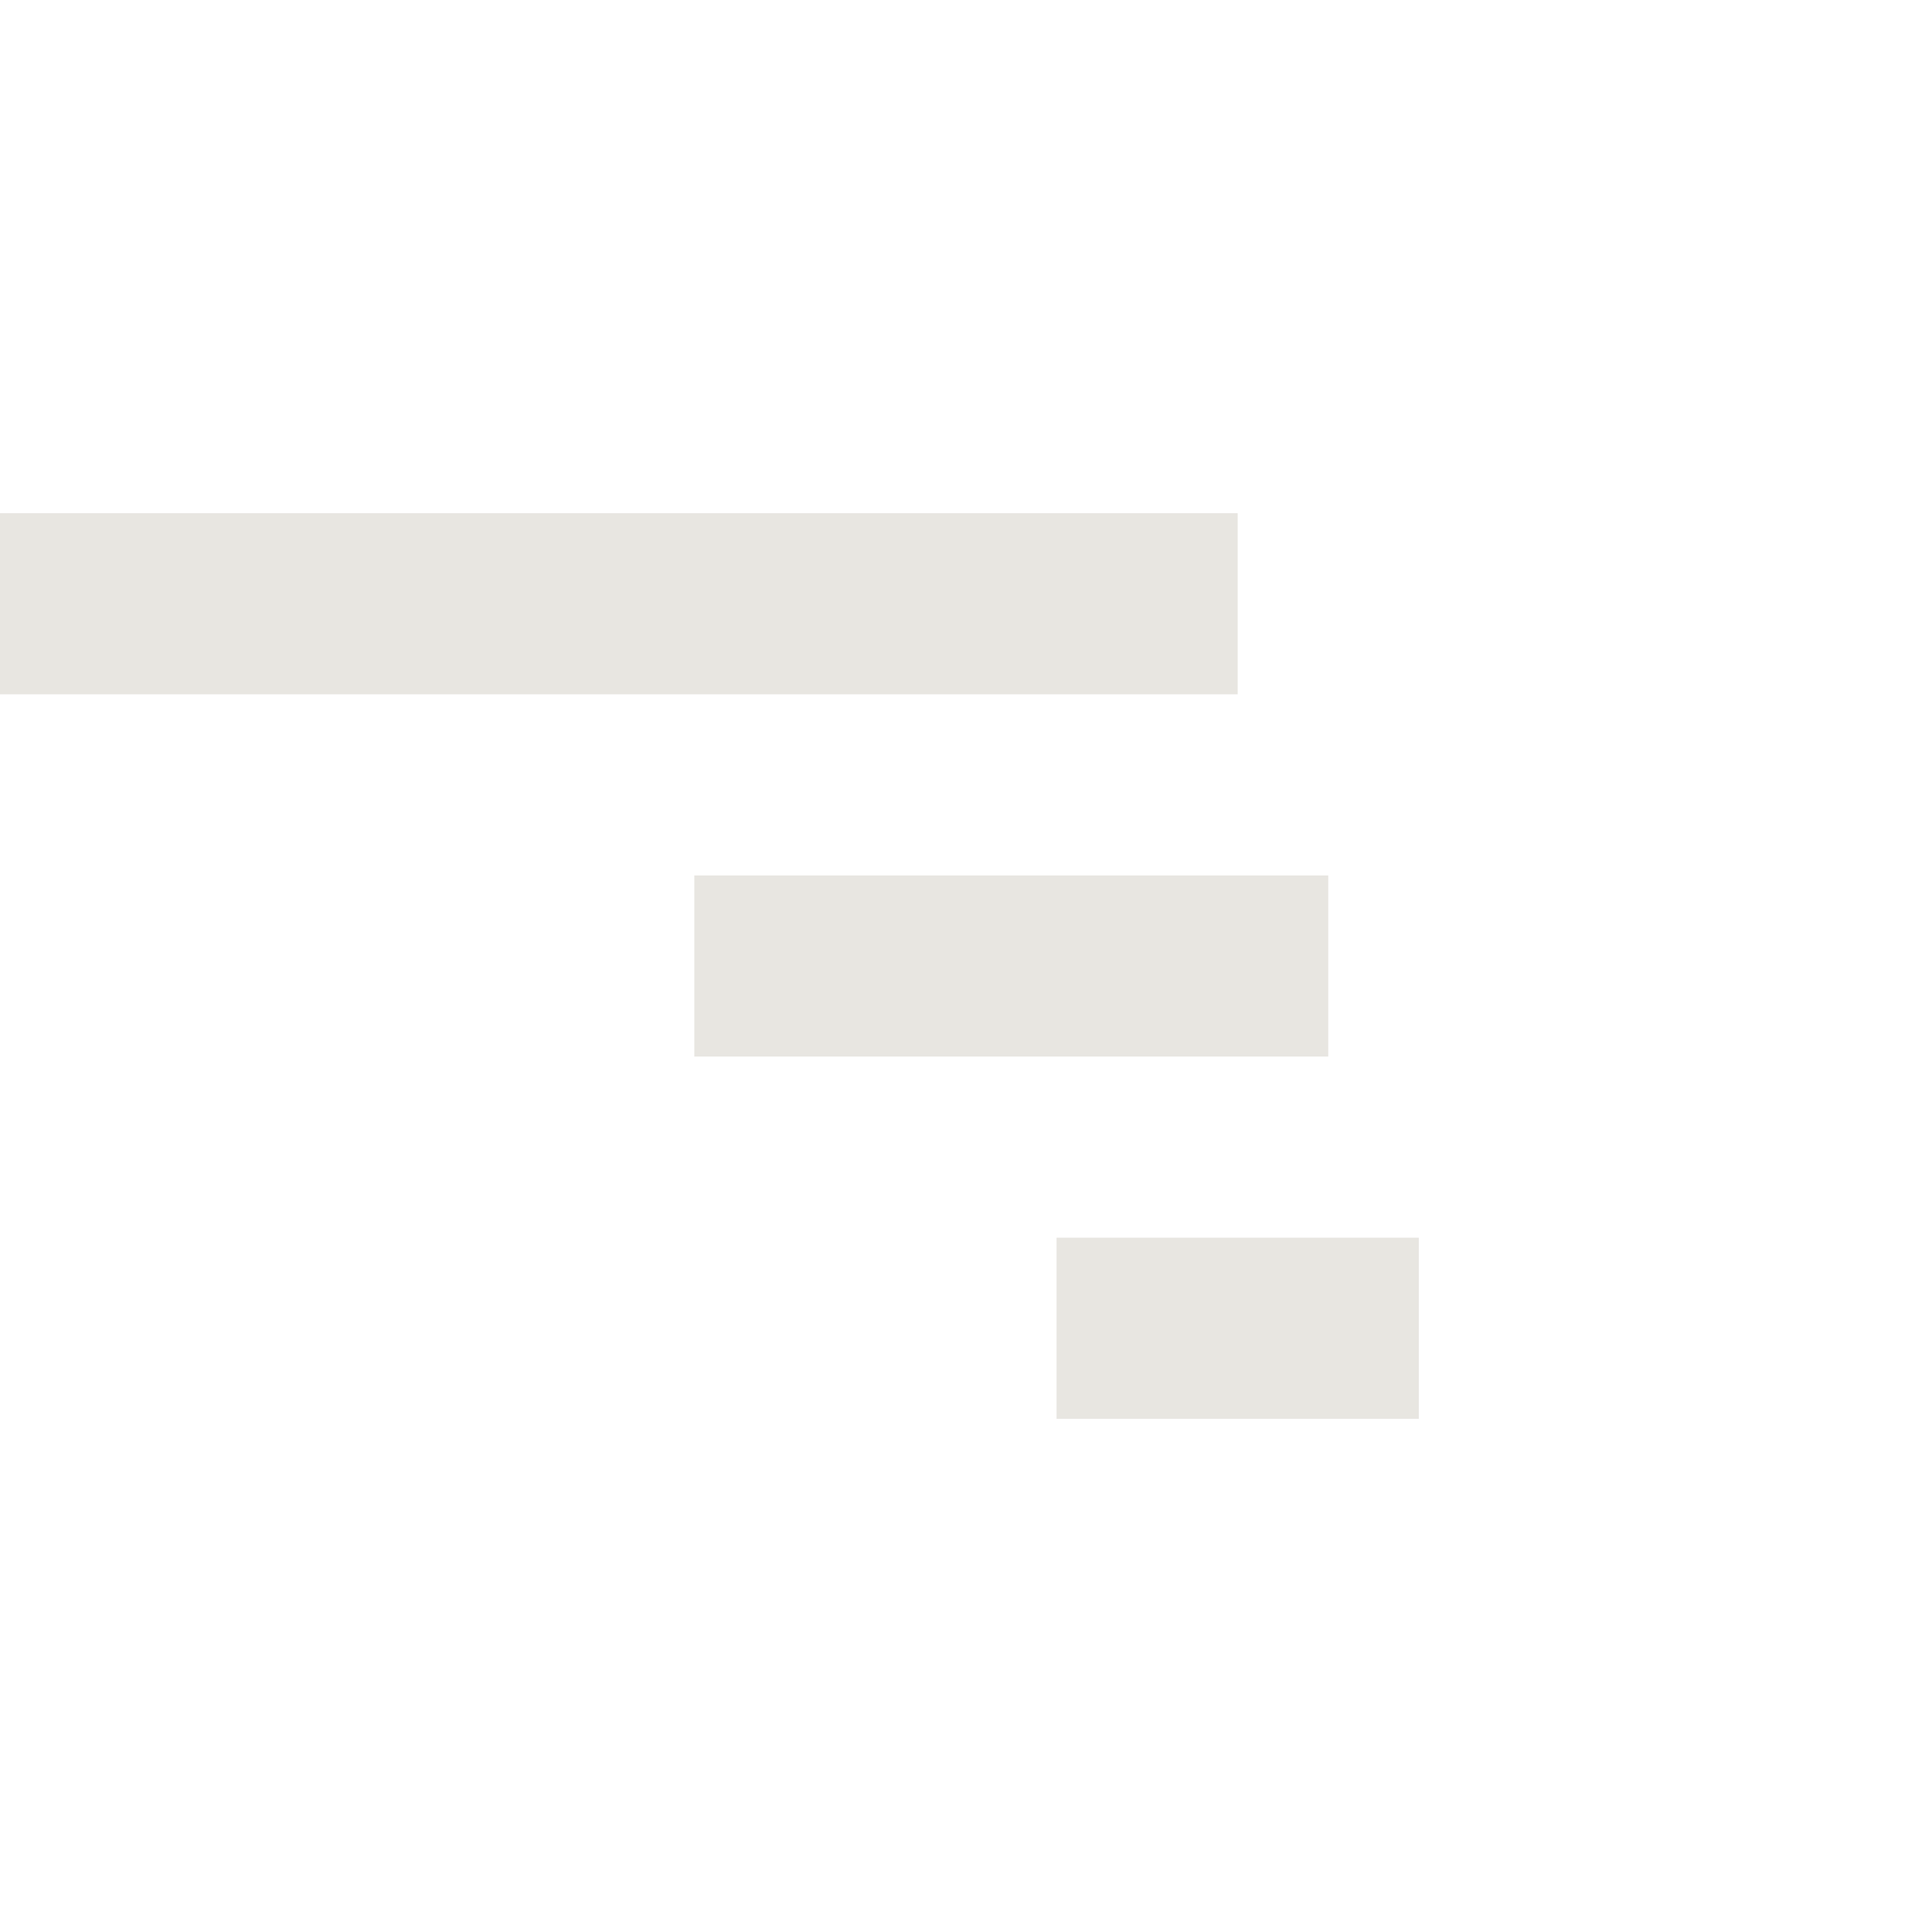
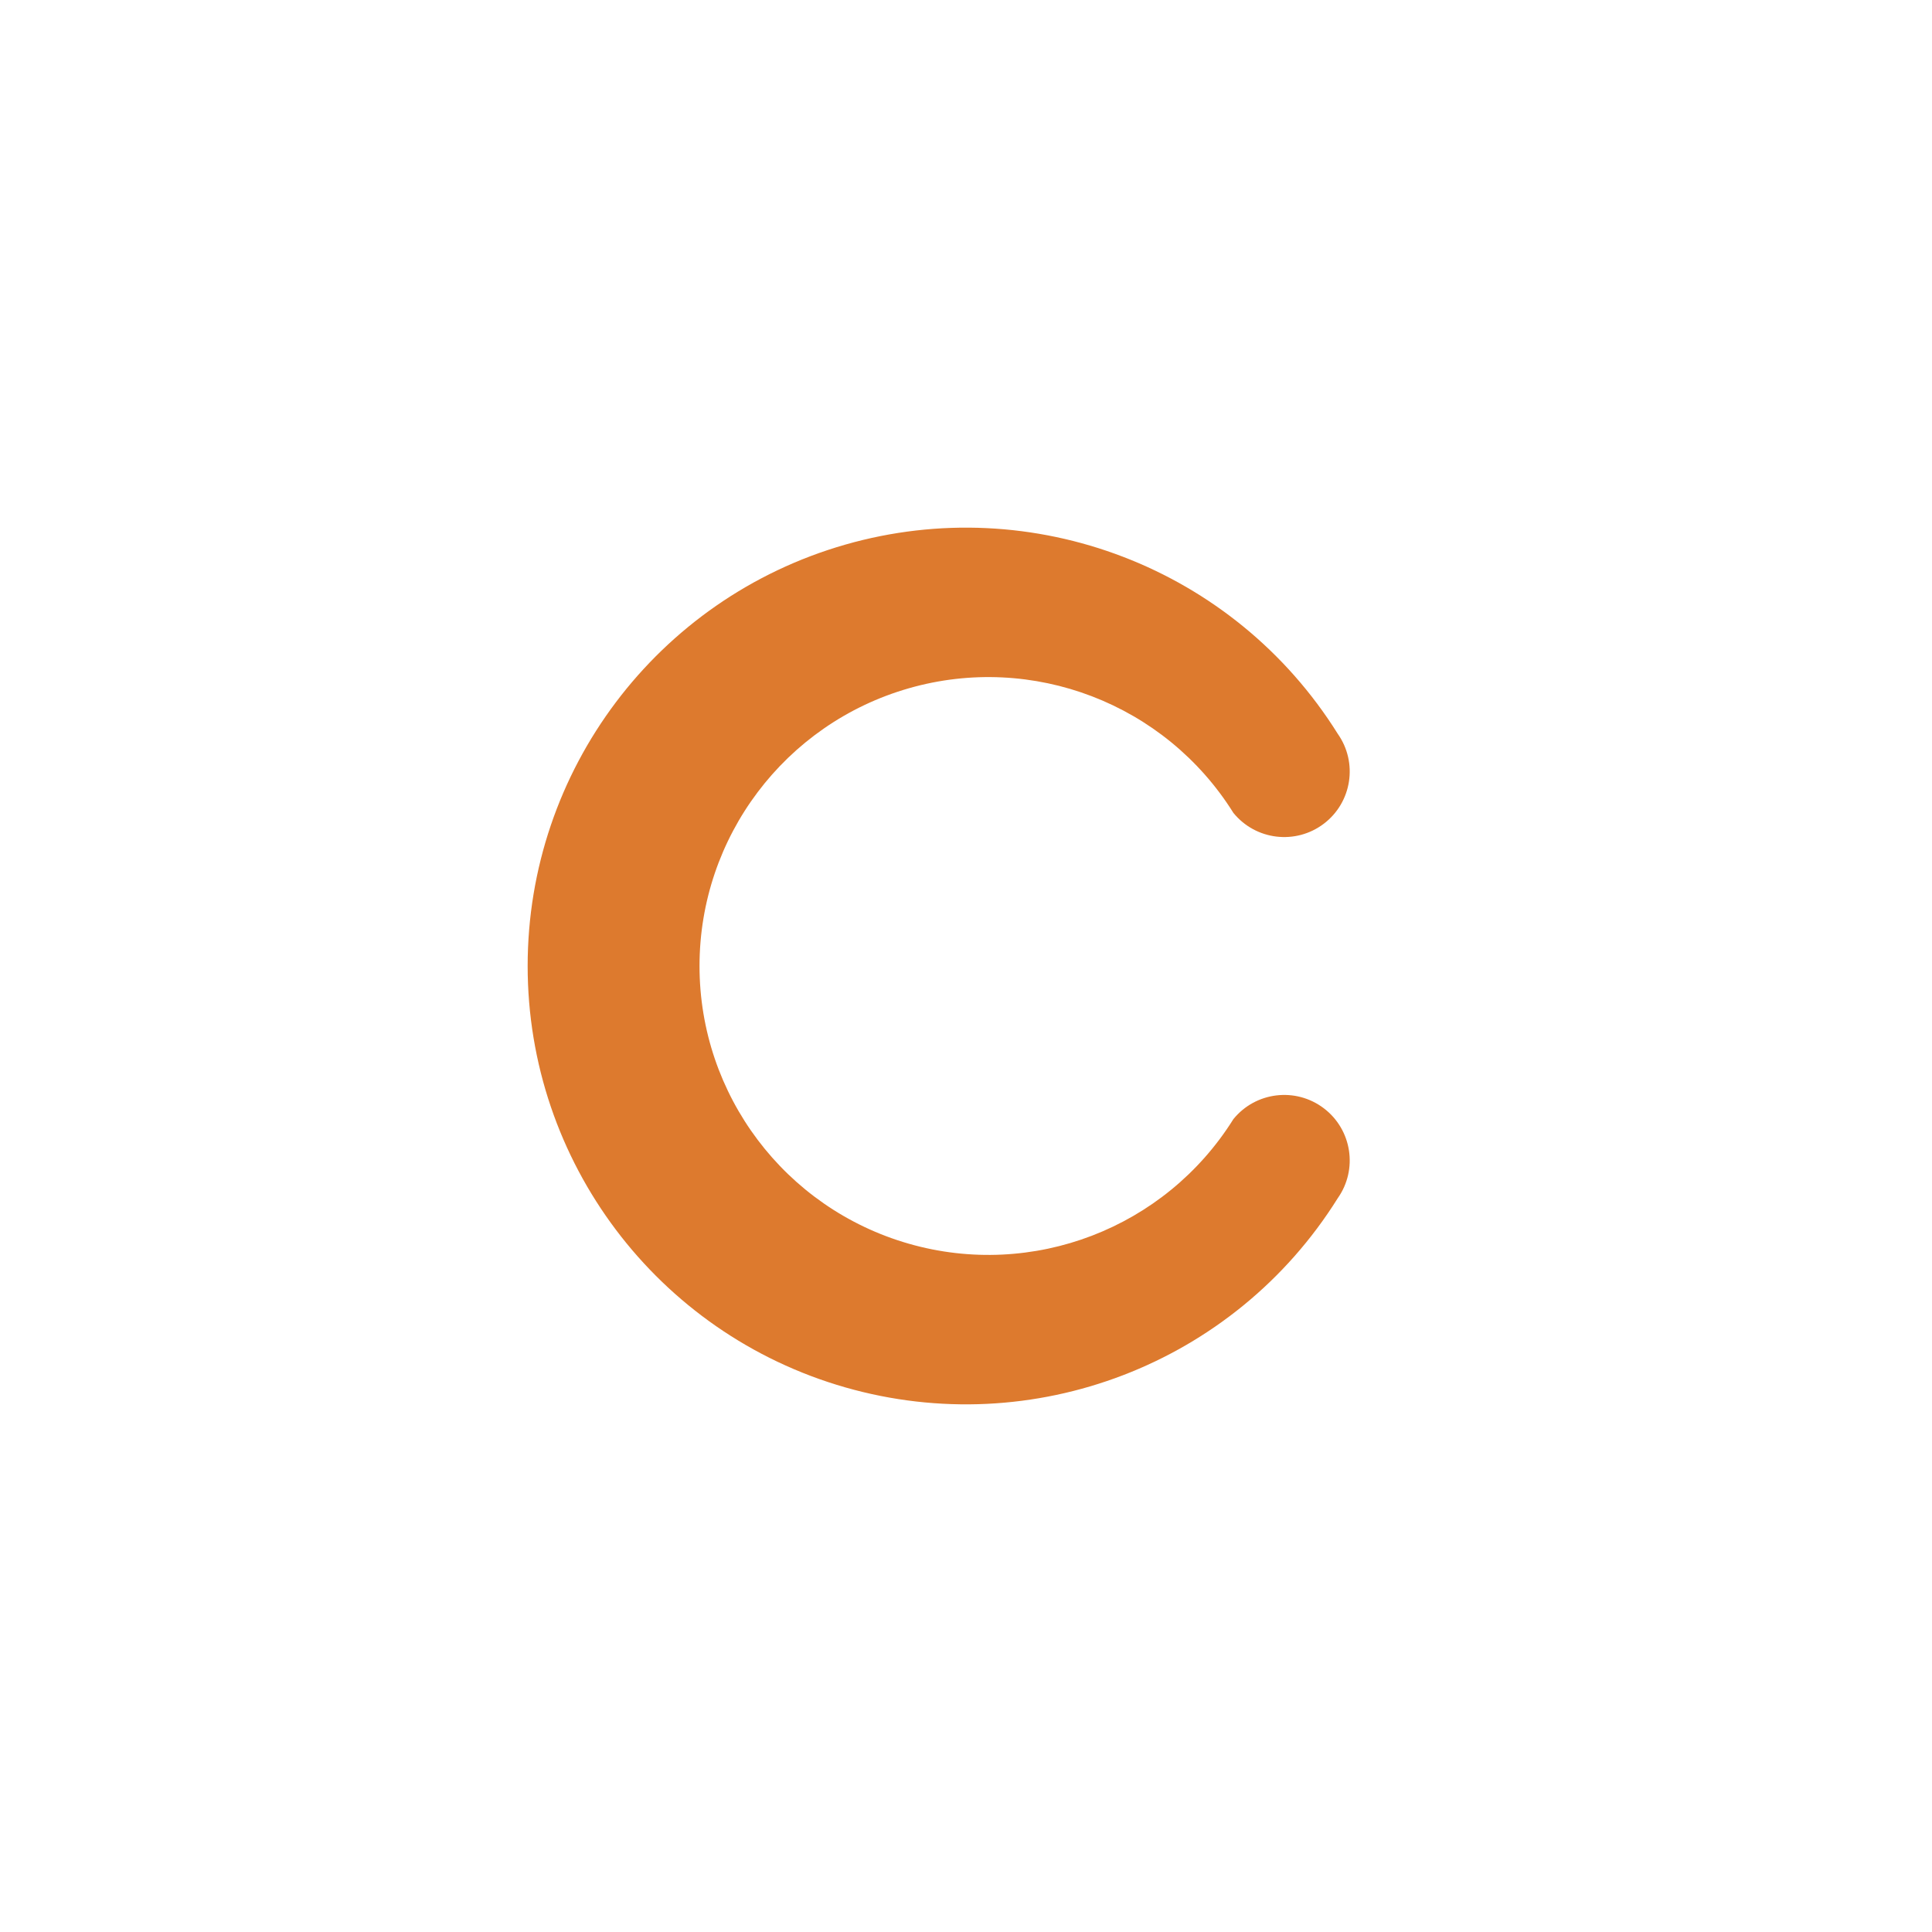
<svg xmlns="http://www.w3.org/2000/svg" viewBox="0 0 256 256" width="256" height="256" role="img" aria-label="Chronoscope">
-   <g fill="#e8e6e1">
-     <rect x="-20" y="68" width="184" height="24" />
-     <rect x="92" y="116" width="84" height="24" />
-     <rect x="140" y="164" width="48" height="24" />
-   </g>
+   <path fill="#dd7a2e" d="M 177.25 158.78 A 58.08 58.08 0 1 1 177.25 97.22 A 8.68 8.68 0 0 1 163.43 107.71 A 38.28 38.28 0 1 0 163.43 148.29 A 8.68 8.68 0 0 1 177.25 158.78 Z" />
</svg>
